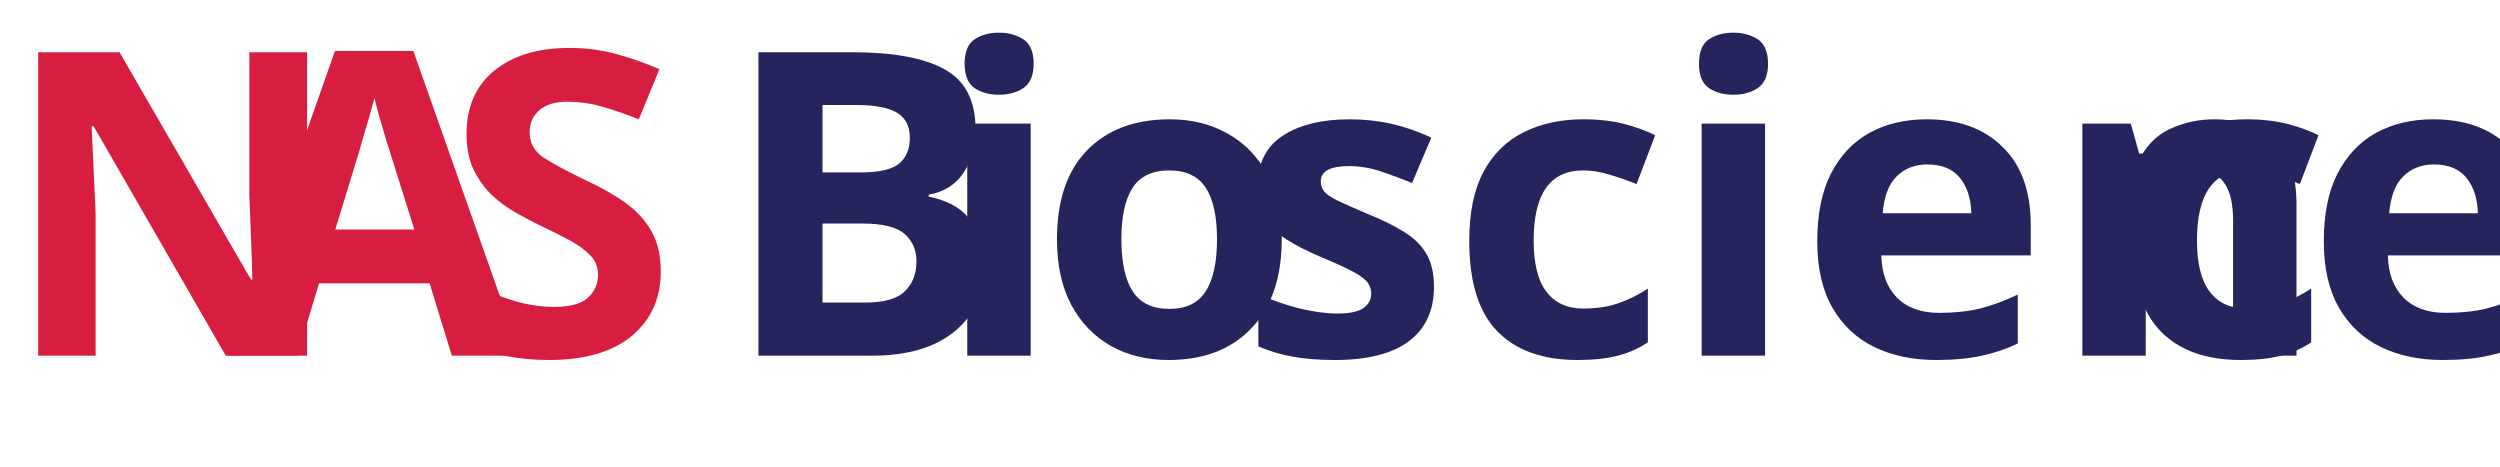
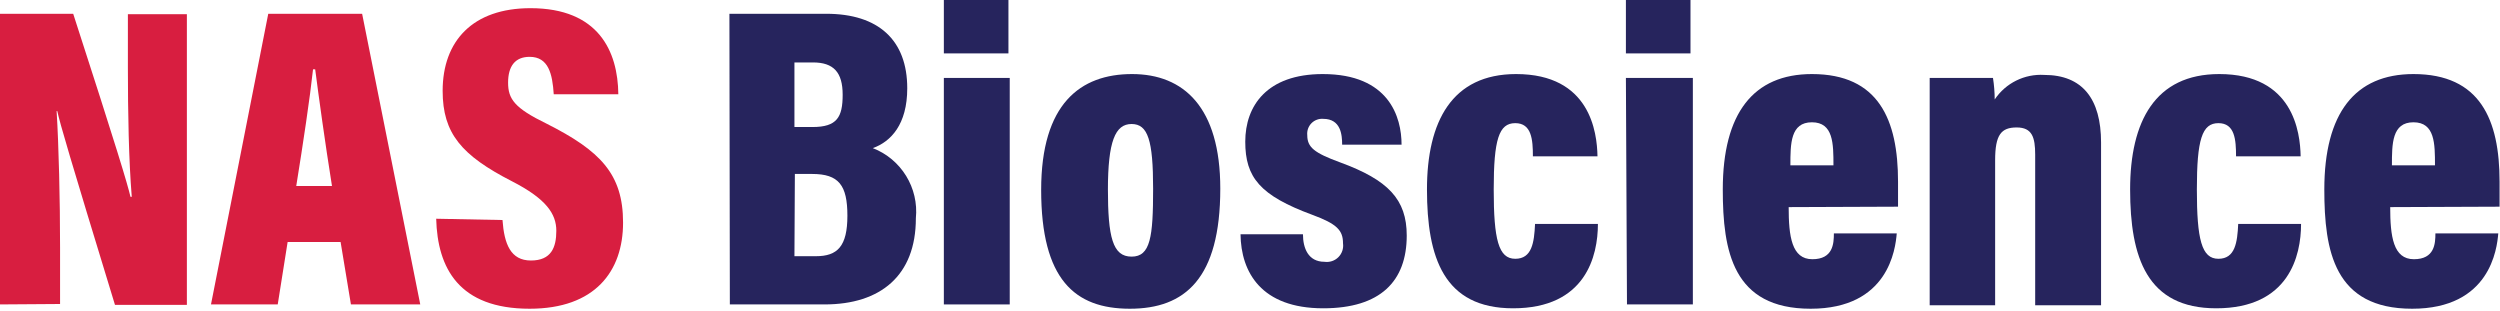
- <svg xmlns="http://www.w3.org/2000/svg" id="Layer_1" data-name="Layer 1" viewBox="0 0 117.66 21.96">
+ <svg xmlns="http://www.w3.org/2000/svg" width="116.12" height="14.4" viewBox="0 0 116.12 14.4">
  <defs>
-     <style>.cls-1{font-size:20px;fill:#d81e40;font-family:AcuminProCond-Black, Acumin Pro Condensed;font-weight:800;}.cls-2{letter-spacing:0.01em;}.cls-3,.cls-4,.cls-5,.cls-6,.cls-7{fill:#26245d;}.cls-3{letter-spacing:-0.01em;}.cls-5{letter-spacing:0em;}.cls-6{letter-spacing:0.01em;}.cls-7{letter-spacing:0em;}</style>
+     <style>.a{fill:#d81e40;}.b{fill:#26245d;}</style>
  </defs>
-   <text class="cls-1" transform="translate(0 16.74)">N<tspan class="cls-2" x="10.72" y="0">A</tspan>
-     <tspan x="20.88" y="0">S </tspan>
-     <tspan class="cls-3" x="33.9" y="0">B</tspan>
-     <tspan class="cls-4" x="43.96" y="0">i</tspan>
-     <tspan class="cls-5" x="48.84" y="0">o</tspan>
-     <tspan class="cls-4" x="58.3" y="0">scien</tspan>
-     <tspan class="cls-6" x="99.46" y="0">c</tspan>
-     <tspan class="cls-7" x="108.46" y="0">e</tspan>
-   </text>
+   <path class="a" d="M89.37,486.31v-13.5h3.4c2.06,6.36,2.52,7.9,2.66,8.5h.06c-.14-1.7-.18-3.92-.18-6v-2.48h2.74v13.5H94.71c-2.14-7-2.54-8.38-2.68-9H92c.1,1.62.16,4.12.16,6.32v2.64Z" transform="translate(-89.37 -472.17)" />
+   <path class="a" d="M102.73,483.41l-.46,2.9h-3.1l2.66-13.5h4.36l2.7,13.5h-3.22l-.48-2.9Zm2.06-2.6c-.32-2-.62-4.18-.78-5.42h-.1c-.14,1.3-.46,3.44-.78,5.42Z" transform="translate(-89.37 -472.17)" />
+   <path class="a" d="M112.71,482.39c.08,1.12.38,1.88,1.32,1.88s1.18-.6,1.18-1.38-.46-1.48-2.06-2.3c-2.34-1.2-3.22-2.22-3.22-4.2,0-2.32,1.4-3.84,4.08-3.84,3.16,0,4.06,2,4.08,4h-3c-.06-.94-.24-1.74-1.12-1.74-.68,0-1,.44-1,1.2s.3,1.18,1.78,1.9c2.5,1.26,3.56,2.34,3.56,4.6s-1.3,4-4.34,4c-3.28,0-4.28-1.88-4.34-4.18Z" transform="translate(-89.37 -472.17)" />
+   <path class="b" d="M123.25,472.81h4.5c2.42,0,3.76,1.22,3.76,3.46,0,1.68-.76,2.48-1.6,2.78a3.16,3.16,0,0,1,2,3.26c0,2.66-1.64,4-4.24,4h-4.4Zm3.86,5.26c1.14,0,1.4-.46,1.4-1.5s-.42-1.5-1.38-1.5h-.86v3Zm-.84,6h1c1,0,1.46-.46,1.46-1.88s-.4-1.94-1.64-1.94h-.8Z" transform="translate(-89.37 -472.17)" />
+   <path class="b" d="M133.21,475.79h3.06v10.52h-3.06Zm0-1.14v-2.48h3v2.48Z" transform="translate(-89.37 -472.17)" />
+   <path class="b" d="M146.05,480.93c0,4.18-1.64,5.58-4.2,5.58s-4.12-1.36-4.12-5.52c0-4,1.82-5.38,4.22-5.38S146.05,477.15,146.05,480.93Zm-5.22,0c0,2.26.22,3.16,1.1,3.16s1-.92,1-3.16-.24-3-1-3S140.83,478.73,140.83,481Z" transform="translate(-89.37 -472.17)" />
+   <path class="b" d="M149.89,483.05c0,.64.24,1.28,1,1.28a.76.76,0,0,0,.86-.86c0-.6-.28-.9-1.42-1.32-2.44-.9-3.12-1.74-3.12-3.4s1-3.14,3.6-3.14c3.08,0,3.66,2,3.66,3.28h-2.76c0-.46-.06-1.2-.88-1.2a.69.69,0,0,0-.74.76c0,.56.32.82,1.52,1.26,2.24.82,3.1,1.72,3.1,3.4,0,2.12-1.22,3.38-3.88,3.38-2.88,0-3.82-1.68-3.84-3.44Z" transform="translate(-89.37 -472.17)" />
+   <path class="b" d="M163.59,482.57c0,1.48-.56,3.92-3.94,3.92-3.22,0-4-2.36-4-5.52s1.16-5.36,4.14-5.36c3.44,0,3.76,2.7,3.78,3.82h-3c0-.78-.06-1.54-.82-1.54s-1,.76-1,3.08.22,3.22,1,3.22.88-.76.92-1.62Z" transform="translate(-89.37 -472.17)" />
+   <path class="b" d="M164.89,475.79H168v10.52h-3.06Zm0-1.14v-2.48h3v2.48Z" transform="translate(-89.37 -472.17)" />
+   <path class="b" d="M172.45,481.79c0,1.36.14,2.42,1.1,2.42s1-.72,1-1.2h2.92c-.06.72-.38,3.5-4,3.5s-4.08-2.68-4.08-5.54c0-3.54,1.42-5.36,4.14-5.36,3.1,0,4,2.12,4,5,0,.26,0,1,0,1.16Zm2.08-1.94c0-1,0-2-1-2s-1,1-1,2Z" transform="translate(-89.37 -472.17)" />
+   <path class="b" d="M179,479.09c0-2.16,0-2.76,0-3.3h2.94a6.64,6.64,0,0,1,.08,1,2.58,2.58,0,0,1,2.3-1.14c1.78,0,2.64,1.12,2.64,3.14v7.56h-3.06v-7c0-.8-.14-1.26-.86-1.26s-1,.34-1,1.52v6.74H179Z" transform="translate(-89.37 -472.17)" />
+   <path class="b" d="M196.25,482.57c0,1.48-.56,3.92-3.94,3.92-3.22,0-4-2.36-4-5.52s1.16-5.36,4.14-5.36c3.44,0,3.76,2.7,3.78,3.82h-3c0-.78-.06-1.54-.82-1.54s-1,.76-1,3.08.22,3.22,1,3.22.88-.76.92-1.62Z" transform="translate(-89.37 -472.17)" />
+   <path class="b" d="M200.39,481.79c0,1.36.14,2.42,1.1,2.42s1-.72,1-1.2h2.92c-.06.72-.38,3.5-4,3.5s-4.08-2.68-4.08-5.54c0-3.54,1.42-5.36,4.14-5.36,3.1,0,4,2.12,4,5,0,.26,0,1,0,1.16Zm2.08-1.94c0-1,0-2-1-2s-1,1-1,2Z" transform="translate(-89.37 -472.17)" />
</svg>
